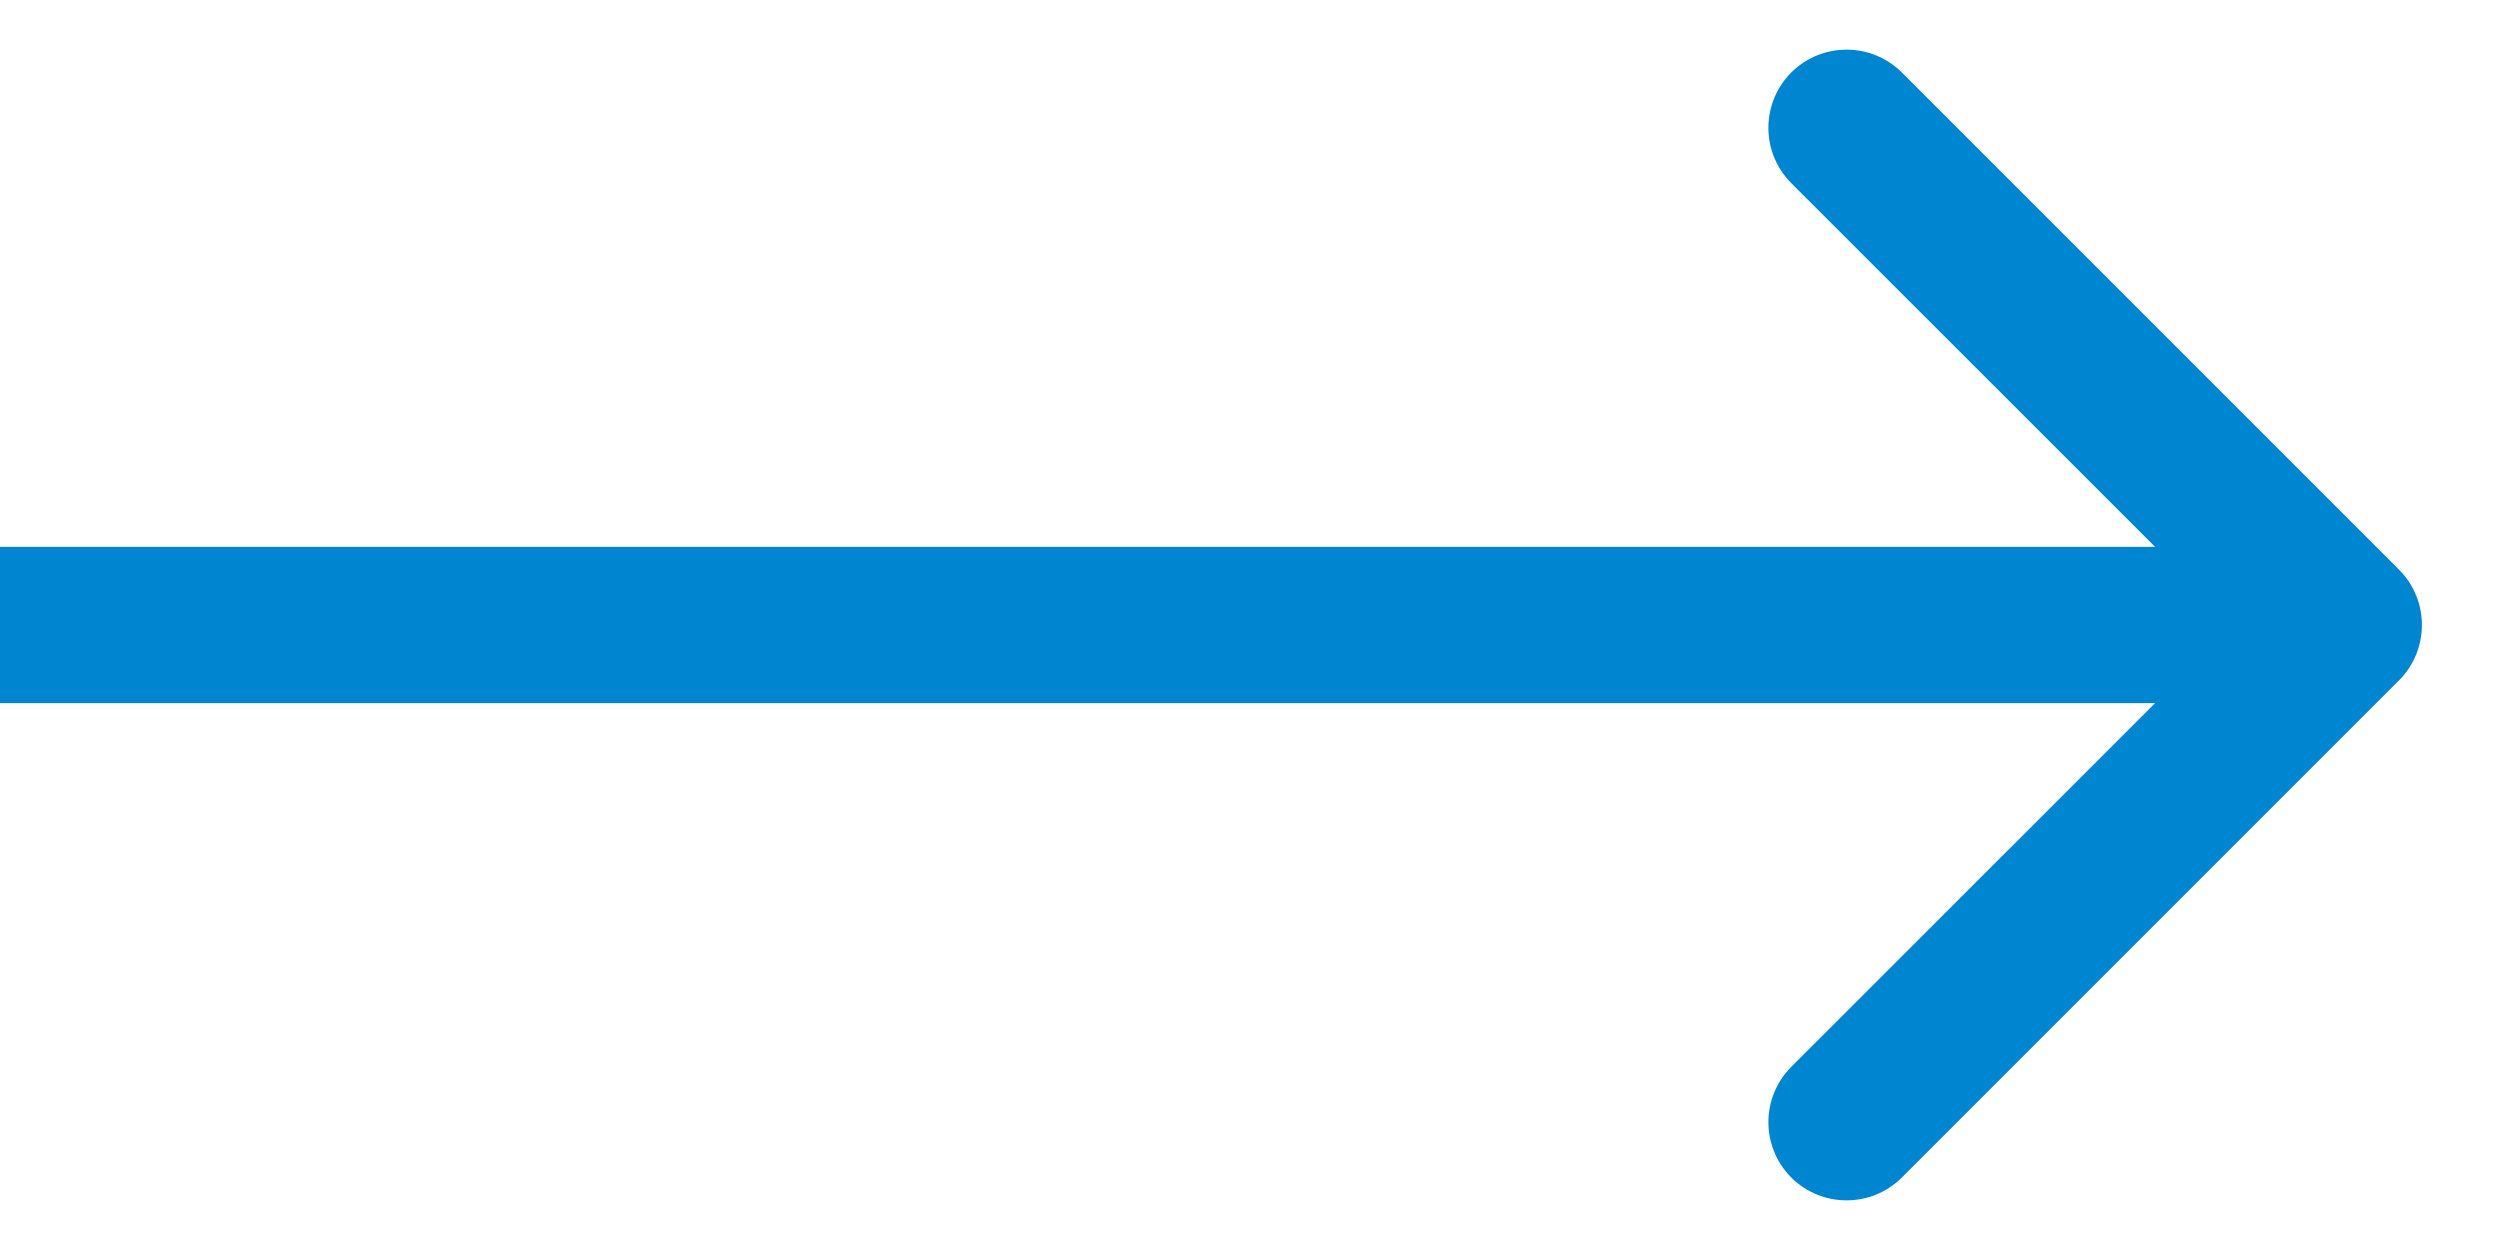
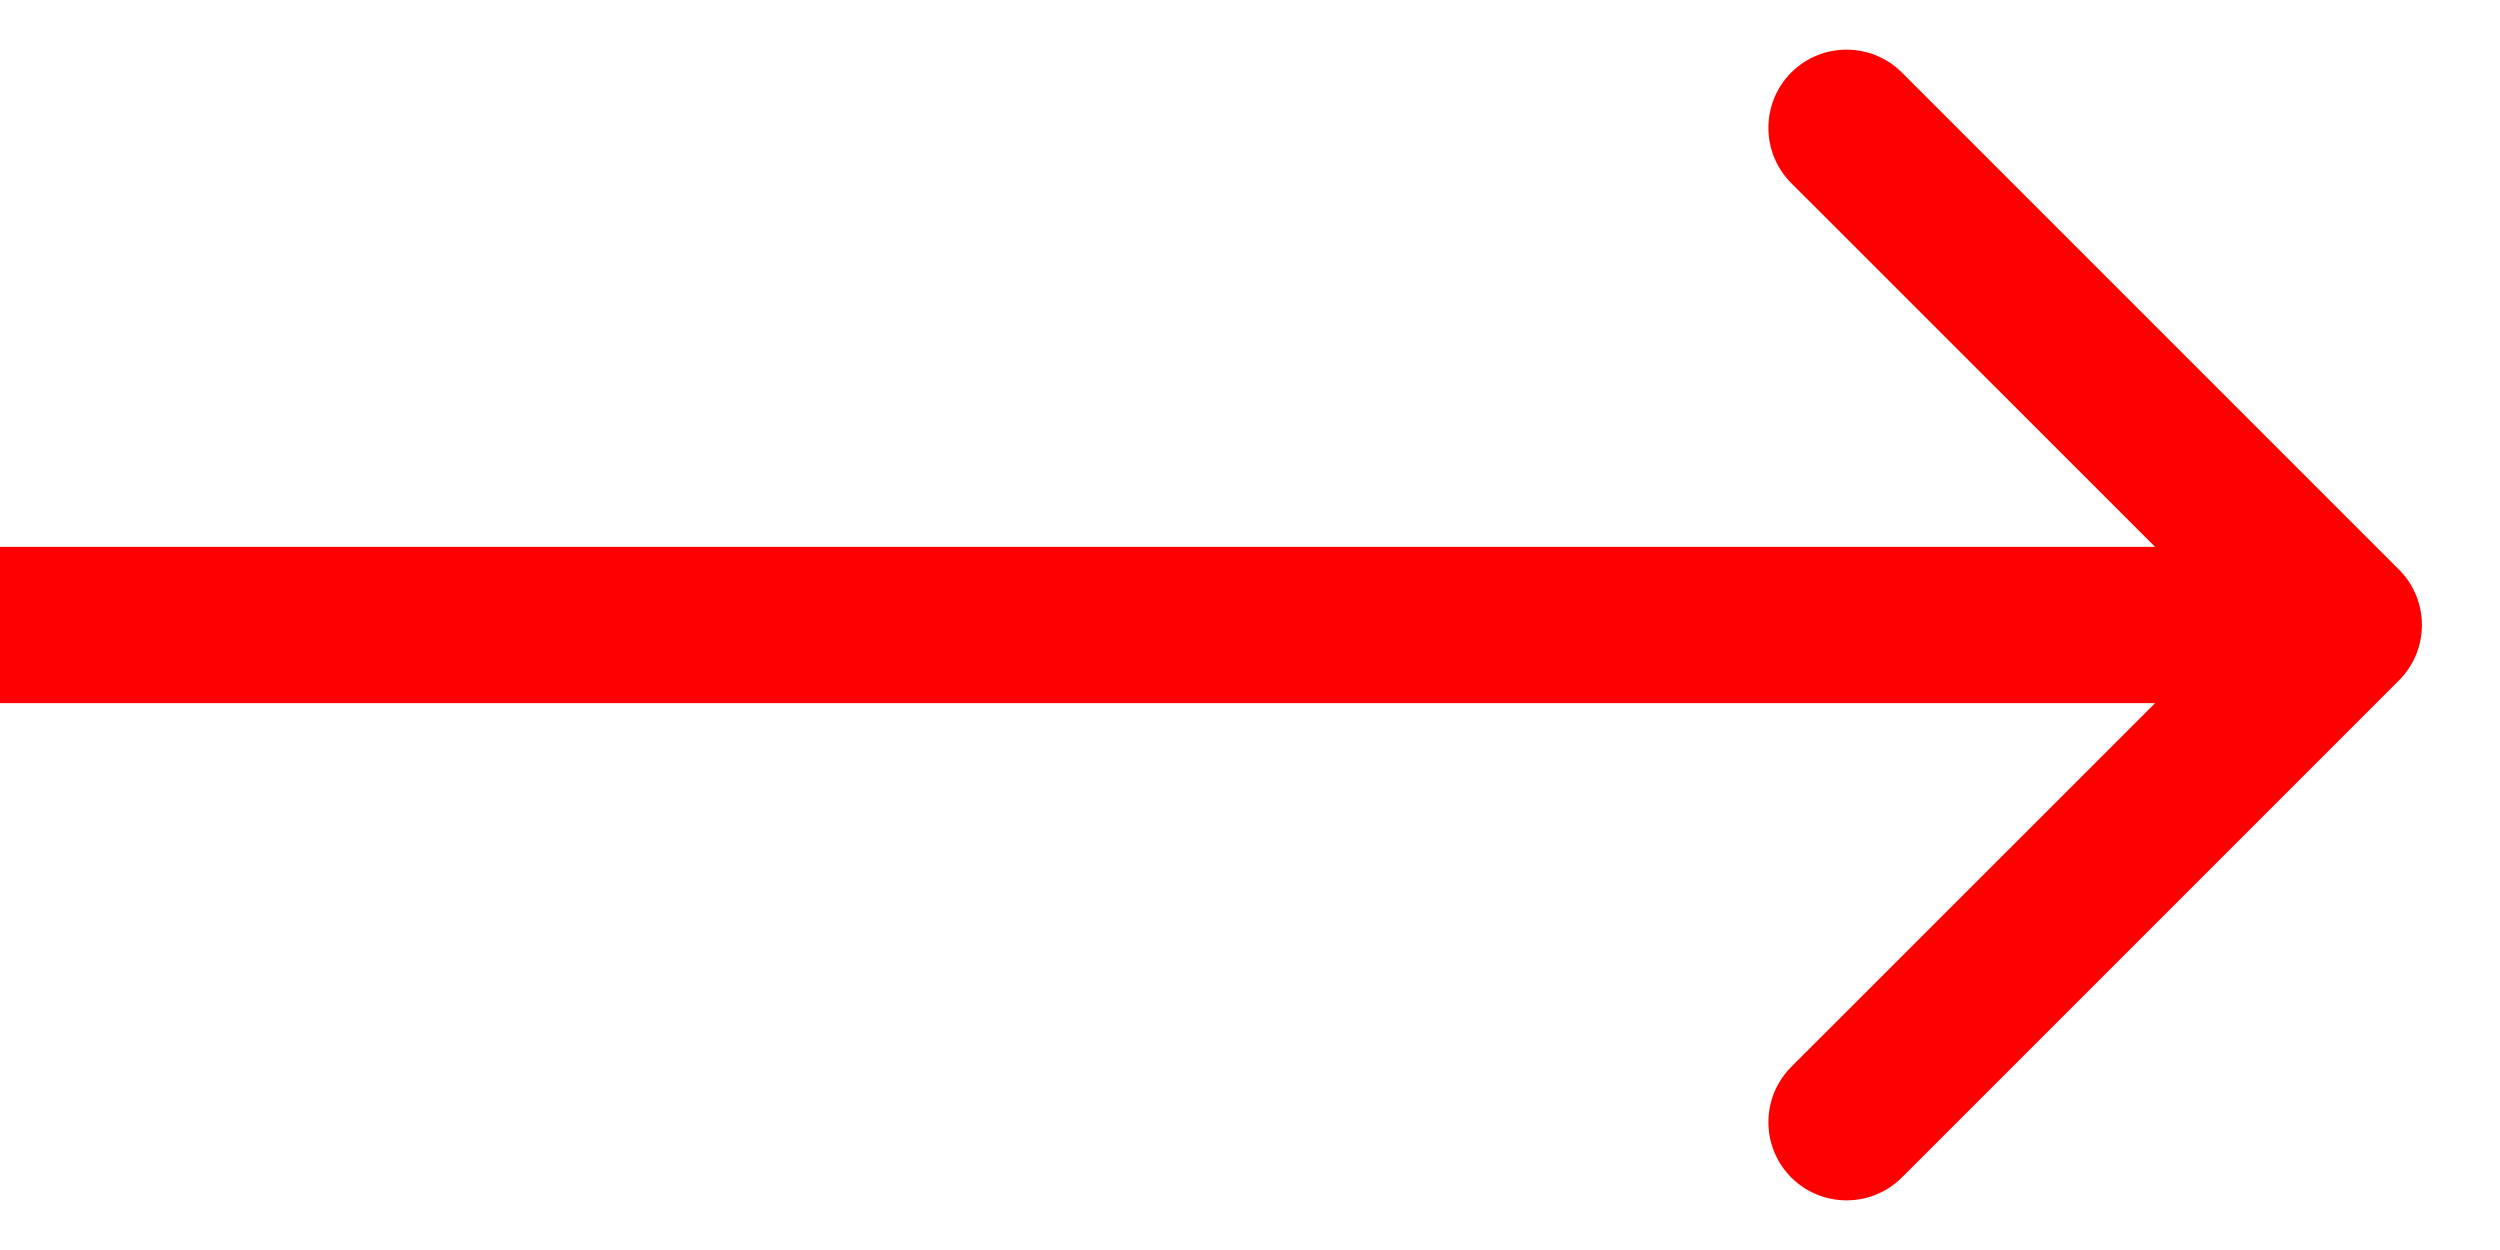
<svg xmlns="http://www.w3.org/2000/svg" width="16" height="8" viewBox="0 0 16 8" fill="none">
-   <path d="M15.354 4.354C15.549 4.158 15.549 3.842 15.354 3.646L12.172 0.464C11.976 0.269 11.66 0.269 11.464 0.464C11.269 0.66 11.269 0.976 11.464 1.172L14.293 4L11.464 6.828C11.269 7.024 11.269 7.34 11.464 7.536C11.66 7.731 11.976 7.731 12.172 7.536L15.354 4.354ZM0 4.5H15V3.5H0V4.5Z" fill="#0086D1" />
+   <path d="M15.354 4.354C15.549 4.158 15.549 3.842 15.354 3.646L12.172 0.464C11.976 0.269 11.66 0.269 11.464 0.464C11.269 0.66 11.269 0.976 11.464 1.172L14.293 4L11.464 6.828C11.269 7.024 11.269 7.34 11.464 7.536C11.66 7.731 11.976 7.731 12.172 7.536L15.354 4.354ZM0 4.5H15V3.5H0V4.5Z" fill="red" />
</svg>
